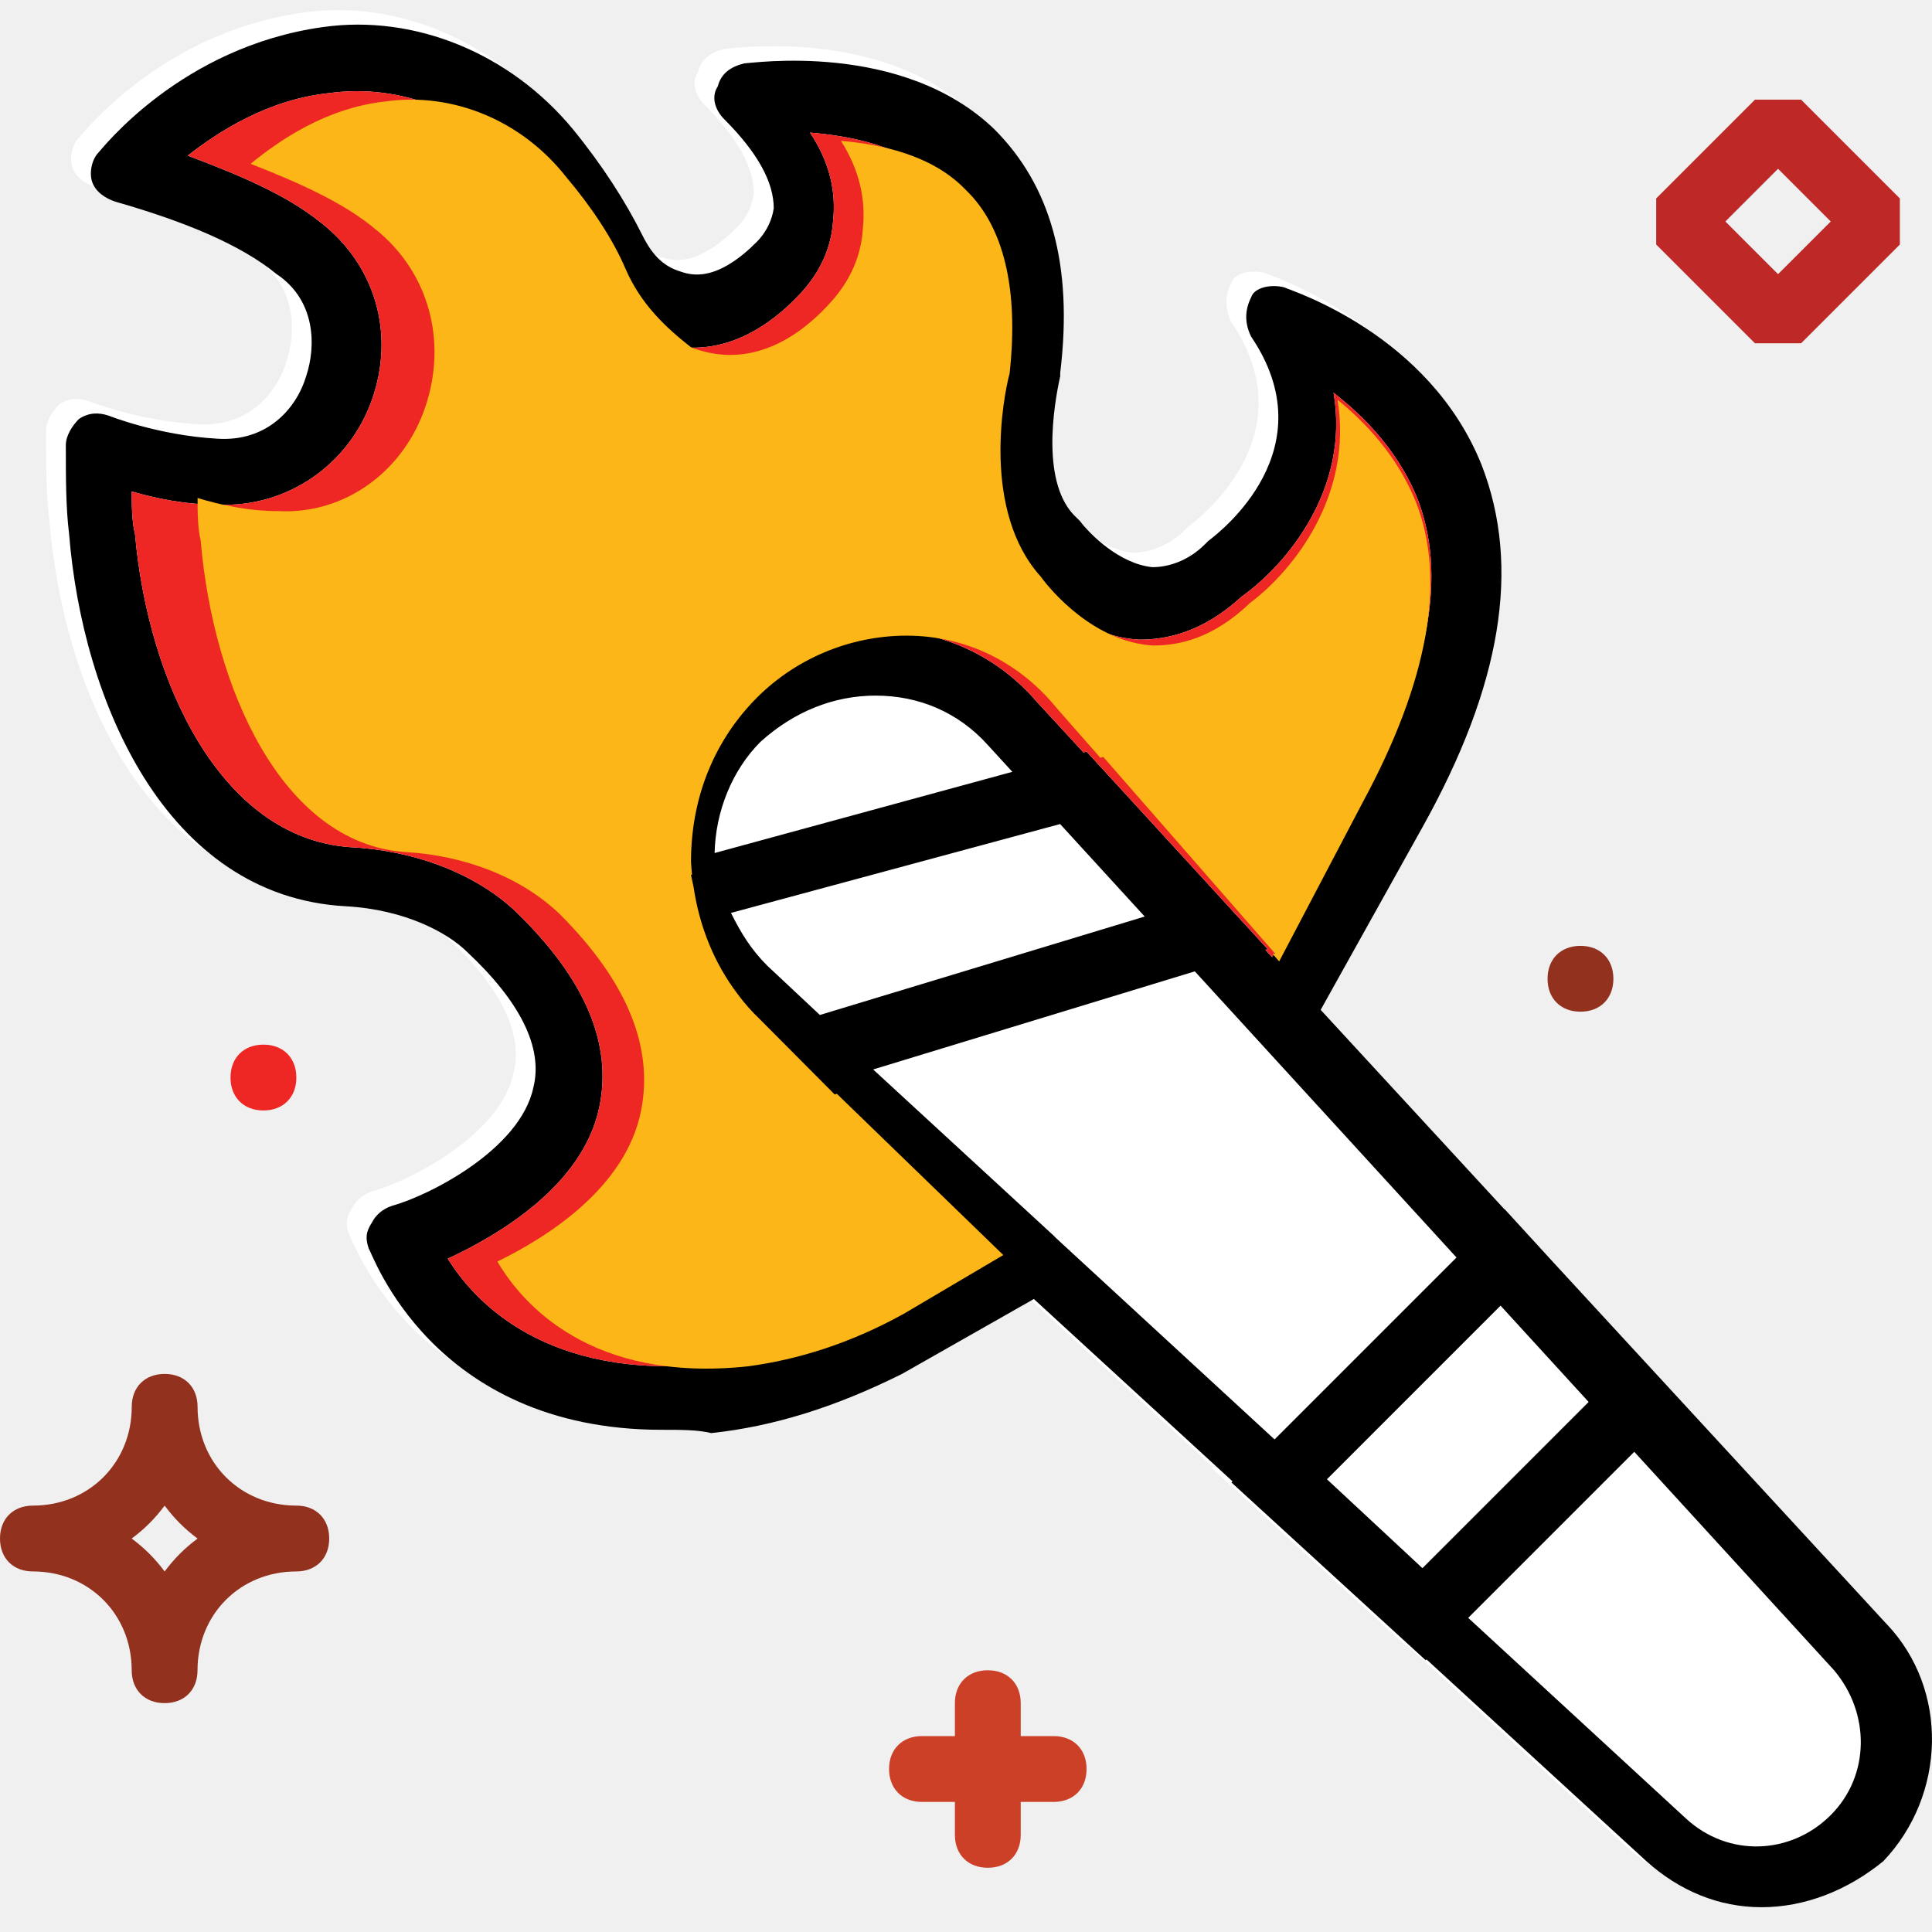
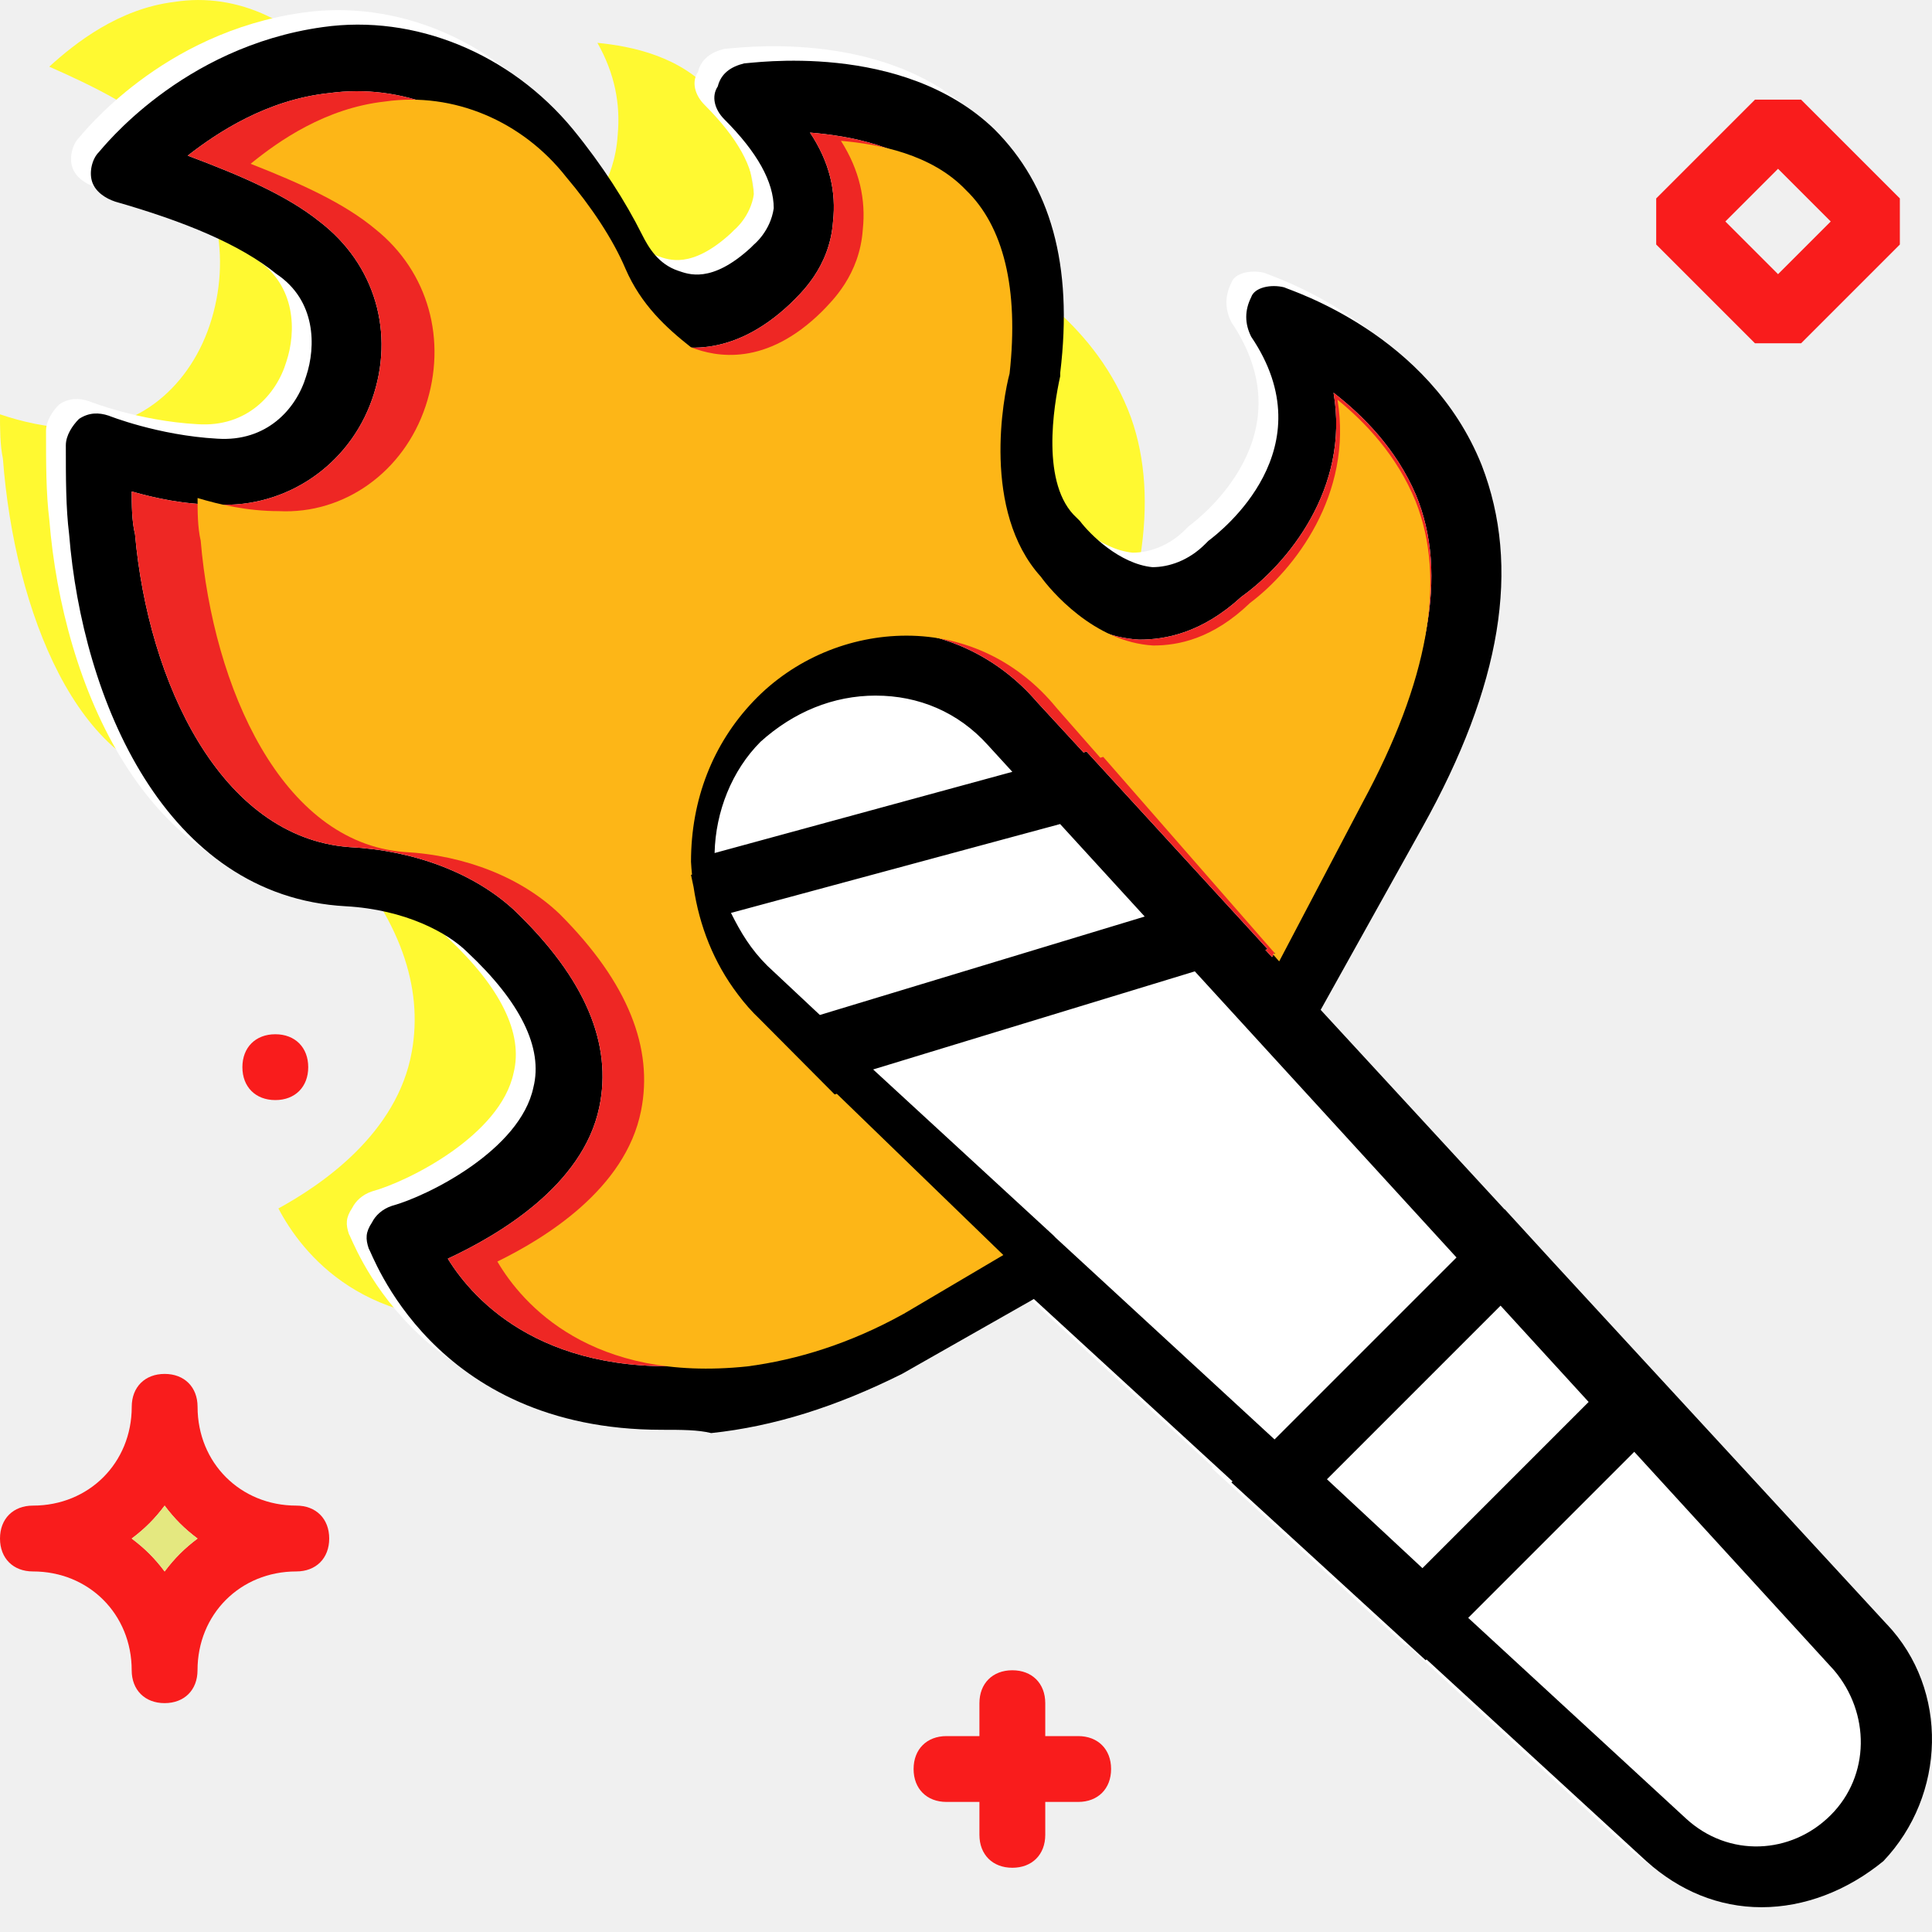
<svg xmlns="http://www.w3.org/2000/svg" id="Layer_1" version="1.1" viewBox="0 0 800 800">
  <defs>
    <style>
      .st0 {
-         fill: #cc4027;
+         fill: none;
      }

      .st1 {
-         fill: #91311e;
+         fill: #e4e880;
      }

      .st2 {
        fill: #ee2724;
      }

      .st3 {
-         fill: #be2826;
+         fill: #f91c1c;
      }

      .st4 {
+         fill: #fff931;
+       }
+ 
+       .st5 {
        fill: #fff;
      }

-       .st5 {
+       .st6 {
        fill: #fdb617;
      }
    </style>
  </defs>
  <g>
-     <path class="st4" d="M773.04,666.52l-137.96-149.72-20.2-22.07-.07.07-76.15-82.64,42.13-75.59c32.72-58.63,40.9-107.71,24.54-149.98-21.82-54.54-79.08-72.26-81.81-73.62-5.45-1.36-12.27,0-13.63,4.09-2.73,5.45-2.73,10.91,0,16.36,31.36,46.36-12.27,80.44-17.72,84.53l-1.36,1.36c-6.82,6.82-15,9.54-21.82,9.54-13.63-1.36-25.9-13.63-30-19.09l-1.36-1.36c-15-13.63-9.54-46.36-6.82-58.63v-1.36c5.45-44.99-4.09-77.71-27.27-100.89-38.18-36.81-100.89-27.27-103.62-27.27-5.45,1.36-9.54,4.09-10.91,9.54-2.73,4.09-1.36,9.54,2.73,13.63,13.63,13.63,20.45,25.9,20.45,36.81-1.36,9.54-8.18,15-8.18,15l-1.36,1.36c-16.36,15-25.9,10.91-30,9.54-8.18-2.73-12.27-9.54-15-15-6.82-13.63-16.36-28.63-28.63-43.63C203.12,16.14,163.58-.22,125.4,5.23,66.77,13.41,34.05,55.68,32.69,57.04c-2.73,2.73-4.09,8.18-2.73,12.27s5.45,6.82,9.54,8.18c28.63,8.18,51.81,17.72,66.81,29.99,16.36,10.91,16.36,30,12.27,42.27-4.09,13.63-16.36,27.27-36.81,25.9-24.54-1.36-44.99-9.54-44.99-9.54-4.09-1.36-8.18-1.36-12.27,1.36-2.73,2.73-5.45,6.82-5.45,10.91,0,13.63,0,25.9,1.36,36.81,5.45,68.17,39.54,149.98,114.53,154.07,24.54,1.36,42.27,10.91,50.45,19.09,21.82,20.45,31.36,39.54,27.27,55.9-5.45,25.9-43.63,44.99-58.63,49.08-4.09,1.36-6.82,4.09-8.18,6.82-2.73,4.09-2.73,6.82-1.36,10.91,1.36,1.36,25.9,74.99,121.34,74.99,8.18,0,15,0,20.45,1.36,25.9-2.73,51.81-10.91,79.08-24.54l54.53-30.98,82.27,75.51-.46.46,80.44,73.62.35-.35,91,83.52c13.63,12.27,30,19.09,47.72,19.09s35.45-6.82,50.45-19.09c25.9-27.27,27.27-70.9,1.36-98.17v.04Z" />
+     <path class="st4" d="M271.39,522.96c-20.42,12.7-40.83,19.76-60.04,22.59-60.04,7.06-86.47-26.81-96.07-45.16,18.01-9.87,49.24-31.04,55.24-64.92,4.8-26.81-4.8-55.03-31.22-84.68-14.41-15.53-36.02-25.4-60.04-26.81C32.42,319.74,6,253.41,1.2,189.9c-1.2-5.64-1.2-12.7-1.2-18.34,8.4,2.83,19.22,5.64,31.22,5.64,25.22,1.41,48.04-16.93,56.44-45.16s1.2-57.86-19.22-76.2c-12-11.29-28.82-19.76-48.04-28.23C31.21,17.74,49.23,3.62,72.05.81c26.41-4.23,52.84,8.47,69.65,32.46,9.61,12.7,18.01,26.81,22.81,39.52,6.01,15.53,15.61,25.4,25.22,33.87,9.61,4.23,28.82,8.47,50.43-15.53,3.6-4.23,14.41-15.53,15.61-35.29,1.2-12.7-1.2-25.4-8.4-38.1,14.41,1.41,34.83,5.64,48.04,21.17,14.41,15.53,20.42,42.33,16.81,79.03-2.4,9.87-10.81,59.27,12.01,87.49,3.6,5.64,20.42,28.23,43.23,29.63,9.61,0,22.81-2.83,37.23-18.34,16.81-14.11,39.63-46.57,33.63-87.49,10.81,9.87,22.81,23.99,30.03,43.75,12.01,33.87,4.8,77.62-20.42,129.83l-32.03,68.31-2.43-3.09.84-.3-66.05-84.68-1.13.36-16.88-21.53c-14.41-19.76-34.83-31.05-57.64-31.05-21.61,0-43.23,9.87-58.84,28.23-15.62,18.35-24.02,42.33-24.02,69.15.09,1.85.22,3.68.39,5.52l-.39.12,1,5.25c2.22,16.74,7.76,32.55,17.01,46.18,2.56,3.86,5.37,7.44,8.42,10.67l28.82,32.46.83-.3,64.02,69.44-38.43,25.4h0Z" />
+     <polygon class="st0" points="735.17 149.46 776.07 108.56 776.07 89.47 735.17 48.57 716.08 48.57 675.18 89.47 675.18 108.56 716.08 149.46 735.17 149.46" />
+     <path class="st0" d="M128.55,637.08c-23.18,0-40.9-17.72-40.9-40.9,0-8.18-5.45-13.63-13.63-13.63s-13.63,5.45-13.63,13.63c0,23.18-17.72,40.9-40.9,40.9-8.2,0-13.65,5.45-13.65,13.63s5.45,13.63,13.63,13.63c23.18,0,40.9,17.72,40.9,40.9,0,8.18,5.45,13.63,13.63,13.63s13.63-5.45,13.63-13.63c0-23.18,17.72-40.9,40.9-40.9,8.18,0,13.63-5.45,13.63-13.63s-5.45-13.63-13.63-13.63h.02Z" />
+     <path class="st5" d="M773.04,666.52l-137.96-149.72-20.2-22.07-.07.07-76.15-82.64,42.13-75.59c32.72-58.63,40.9-107.71,24.54-149.98-21.82-54.54-79.08-72.26-81.81-73.62-5.45-1.36-12.27,0-13.63,4.09-2.73,5.45-2.73,10.91,0,16.36,31.36,46.36-12.27,80.44-17.72,84.53l-1.36,1.36c-6.82,6.82-15,9.54-21.82,9.54-13.63-1.36-25.9-13.63-30-19.09l-1.36-1.36c-15-13.63-9.54-46.36-6.82-58.63v-1.36c5.45-44.99-4.09-77.71-27.27-100.89-38.18-36.81-100.89-27.27-103.62-27.27-5.45,1.36-9.54,4.09-10.91,9.54-2.73,4.09-1.36,9.54,2.73,13.63,13.63,13.63,20.45,25.9,20.45,36.81-1.36,9.54-8.18,15-8.18,15l-1.36,1.36c-16.36,15-25.9,10.91-30,9.54-8.18-2.73-12.27-9.54-15-15-6.82-13.63-16.36-28.63-28.63-43.63C203.12,16.14,163.58-.22,125.4,5.23,66.77,13.41,34.05,55.68,32.69,57.04c-2.73,2.73-4.09,8.18-2.73,12.27s5.45,6.82,9.54,8.18c28.63,8.18,51.81,17.72,66.81,29.99,16.36,10.91,16.36,30,12.27,42.27-4.09,13.63-16.36,27.27-36.81,25.9-24.54-1.36-44.99-9.54-44.99-9.54-4.09-1.36-8.18-1.36-12.27,1.36-2.73,2.73-5.45,6.82-5.45,10.91,0,13.63,0,25.9,1.36,36.81,5.45,68.17,39.54,149.98,114.53,154.07,24.54,1.36,42.27,10.91,50.45,19.09,21.82,20.45,31.36,39.54,27.27,55.9-5.45,25.9-43.63,44.99-58.63,49.08-4.09,1.36-6.82,4.09-8.18,6.82-2.73,4.09-2.73,6.82-1.36,10.91,1.36,1.36,25.9,74.99,121.34,74.99,8.18,0,15,0,20.45,1.36,25.9-2.73,51.81-10.91,79.08-24.54l54.53-30.98,82.27,75.51-.46.46,80.44,73.62.35-.35,91,83.52c13.63,12.27,30,19.09,47.72,19.09s35.45-6.82,50.45-19.09c25.9-27.27,27.27-70.9,1.36-98.17v.04Z" />
    <path d="M781.24,672.52l-137.96-149.72-20.2-22.07-.07.07-76.15-82.64,42.13-75.59c32.72-58.63,40.9-107.71,24.54-149.98-21.82-54.54-79.08-72.26-81.81-73.62-5.45-1.36-12.27,0-13.63,4.09-2.73,5.45-2.73,10.91,0,16.36,31.36,46.36-12.27,80.44-17.72,84.53l-1.36,1.36c-6.82,6.82-15,9.54-21.82,9.54-13.63-1.36-25.9-13.63-30-19.09l-1.36-1.36c-15-13.63-9.54-46.36-6.82-58.63v-1.36c5.45-44.99-4.09-77.71-27.27-100.89-38.18-36.81-100.89-27.27-103.62-27.27-5.45,1.36-9.54,4.09-10.91,9.54-2.73,4.09-1.36,9.54,2.73,13.63,13.63,13.63,20.45,25.9,20.45,36.81-1.36,9.54-8.18,15-8.18,15l-1.36,1.36c-16.36,15-25.9,10.91-30,9.54-8.18-2.73-12.27-9.54-15-15-6.82-13.63-16.36-28.63-28.63-43.63-25.9-31.36-65.44-47.72-103.62-42.27-58.63,8.18-91.35,50.45-92.71,51.81-2.73,2.73-4.09,8.18-2.73,12.27s5.45,6.82,9.54,8.18c28.63,8.18,51.81,17.72,66.81,29.99,16.36,10.91,16.36,30,12.27,42.27-4.09,13.63-16.36,27.27-36.81,25.9-24.54-1.36-44.99-9.54-44.99-9.54-4.09-1.36-8.18-1.36-12.27,1.36-2.73,2.73-5.45,6.82-5.45,10.91,0,13.63,0,25.9,1.36,36.81,5.45,68.17,39.54,149.98,114.53,154.07,24.54,1.36,42.27,10.91,50.45,19.09,21.82,20.45,31.36,39.54,27.27,55.9-5.45,25.9-43.63,44.99-58.63,49.08-4.09,1.36-6.82,4.09-8.18,6.82-2.73,4.09-2.73,6.82-1.36,10.91,1.36,1.36,25.9,74.99,121.34,74.99,8.18,0,15,0,20.45,1.36,25.9-2.73,51.81-10.91,79.08-24.54l54.53-30.98,82.27,75.51-.46.46,80.44,73.62.35-.35,91,83.52c13.63,12.27,30,19.09,47.72,19.09s35.45-6.82,50.45-19.09c25.9-27.27,27.27-70.9,1.36-98.17v.04ZM549.46,612.53l71.89-71.89,36.47,39.88-68.82,68.82-39.54-36.81h0ZM362.67,288.04c17.72,0,34.09,6.82,46.36,20.45l10.16,11.11-123.29,33.62c.4-17.18,7.15-34.2,19.05-46.1,13.63-12.27,30-19.09,47.72-19.09h0ZM317.68,399.84c-6.82-6.82-10.91-13.63-15-21.82l136.29-36.8,35.03,38.3-134.51,40.76-21.82-20.45h.01ZM362.67,543c-23.18,12.27-46.36,19.09-68.17,21.82-68.17,6.82-98.17-25.9-109.07-43.63,20.45-9.54,55.9-29.99,62.72-62.72,5.45-25.9-5.45-53.17-35.45-81.81-16.36-15-40.9-24.54-68.17-25.9-53.17-4.09-83.17-68.17-88.62-129.53-1.36-5.45-1.36-12.27-1.36-17.72,9.54,2.73,21.82,5.45,35.45,5.45,28.63,1.36,54.54-16.36,64.08-43.63s1.36-55.9-21.82-73.62c-13.63-10.91-32.72-19.09-54.54-27.27,12.27-9.54,32.72-23.18,58.63-25.9,29.99-4.09,59.99,8.18,79.08,31.36,10.91,12.27,20.45,25.9,25.9,38.18,6.82,15,17.72,24.54,28.63,32.72,10.91,4.09,32.72,8.18,57.26-15,4.09-4.09,16.36-15,17.72-34.09,1.36-12.27-1.36-24.54-9.54-36.81,16.36,1.36,39.54,5.45,54.54,20.45,16.36,15,23.18,40.9,19.09,76.35-2.73,9.54-12.27,57.26,13.63,84.53,4.09,5.45,23.18,27.27,49.08,28.63,10.91,0,25.9-2.73,42.27-17.72,19.09-13.63,44.99-44.99,38.18-84.53,12.27,9.54,25.9,23.18,34.09,42.27,13.63,32.72,5.45,74.99-23.18,125.43l-36.37,66-2.76-2.99.95-.29-74.99-81.81-1.28.35-19.17-20.8c-16.36-19.09-39.54-30-65.44-30-24.54,0-49.08,9.54-66.81,27.27s-27.27,40.9-27.27,66.81c.1,1.79.25,3.56.44,5.33l-.44.12,1.13,5.07c2.52,16.17,8.81,31.45,19.31,44.62,2.91,3.73,6.1,7.19,9.56,10.31l32.72,31.36.94-.29,72.69,67.09-43.63,24.54h-.01ZM437.12,512.52c-.27-.31-.55-.6-.83-.88l-74.74-68.8,133.2-40.62,108.36,118.48-75.34,75.34-90.64-83.52h-.01ZM758.06,751.6c-16.36,16.36-42.27,17.72-59.99,1.36l-90.12-83.04,68.76-68.76,82.72,90.44c15,17.72,15,43.63-1.36,59.99h-.01Z" />
    <path class="st3" d="M745.79,142.15l40.9-40.9v-19.09l-40.9-40.9h-19.09l-40.9,40.9v19.09l40.9,40.9h19.09ZM736.25,69.89l21.82,21.82-21.82,21.82-21.82-21.82,21.82-21.82Z" />
-     <path class="st1" d="M122.71,623.44c-23.18,0-40.9-17.72-40.9-40.9,0-8.18-5.45-13.63-13.63-13.63s-13.63,5.45-13.63,13.63c0,23.18-17.72,40.9-40.9,40.9-8.2,0-13.65,5.45-13.65,13.63s5.45,13.63,13.63,13.63c23.18,0,40.9,17.72,40.9,40.9,0,8.18,5.45,13.63,13.63,13.63s13.63-5.45,13.63-13.63c0-23.18,17.72-40.9,40.9-40.9,8.18,0,13.63-5.45,13.63-13.63s-5.45-13.63-13.63-13.63h.02ZM68.17,650.71c-4.09-5.45-8.18-9.54-13.63-13.63,5.45-4.09,9.54-8.18,13.63-13.63,4.09,5.45,8.18,9.54,13.63,13.63-5.45,4.09-9.54,8.18-13.63,13.63Z" />
+     <path class="st3" d="M122.71,623.44c-23.18,0-40.9-17.72-40.9-40.9,0-8.18-5.45-13.63-13.63-13.63s-13.63,5.45-13.63,13.63c0,23.18-17.72,40.9-40.9,40.9-8.2,0-13.65,5.45-13.65,13.63s5.45,13.63,13.63,13.63c23.18,0,40.9,17.72,40.9,40.9,0,8.18,5.45,13.63,13.63,13.63s13.63-5.45,13.63-13.63c0-23.18,17.72-40.9,40.9-40.9,8.18,0,13.63-5.45,13.63-13.63s-5.45-13.63-13.63-13.63h.02ZM68.17,650.71c-4.09-5.45-8.18-9.54-13.63-13.63,5.45-4.09,9.54-8.18,13.63-13.63,4.09,5.45,8.18,9.54,13.63,13.63-5.45,4.09-9.54,8.18-13.63,13.63Z" />
    <path class="st0" d="M436.29,718.88h-13.63v-13.63c0-8.18-5.45-13.63-13.63-13.63s-13.63,5.45-13.63,13.63v13.63h-13.63c-8.18,0-13.63,5.45-13.63,13.63s5.45,13.63,13.63,13.63h13.63v13.63c0,8.18,5.45,13.63,13.63,13.63s13.63-5.45,13.63-13.63v-13.63h13.63c8.18,0,13.63-5.45,13.63-13.63s-5.45-13.63-13.63-13.63Z" />
-     <path class="st1" d="M654.44,418.92c8.18,0,13.63-5.45,13.63-13.63s-5.45-13.63-13.63-13.63-13.63,5.45-13.63,13.63,5.45,13.63,13.63,13.63Z" />
-     <path class="st2" d="M122.71,446.19c0-8.18-5.45-13.63-13.63-13.63s-13.63,5.45-13.63,13.63,5.45,13.63,13.63,13.63,13.63-5.45,13.63-13.63Z" />
+     <path class="st3" d="M446.45,718.88h-13.63v-13.63c0-8.18-5.45-13.63-13.63-13.63s-13.63,5.45-13.63,13.63v13.63h-13.63c-8.18,0-13.63,5.45-13.63,13.63s5.45,13.63,13.63,13.63h13.63v13.63c0,8.18,5.45,13.63,13.63,13.63s13.63-5.45,13.63-13.63v-13.63h13.63c8.18,0,13.63-5.45,13.63-13.63s-5.45-13.63-13.63-13.63Z" />
+     <path class="st0" d="M122.71,446.19c0-8.18-5.45-13.63-13.63-13.63s-13.63,5.45-13.63,13.63,5.45,13.63,13.63,13.63,13.63-5.45,13.63-13.63Z" />
  </g>
  <path class="st2" d="M362.67,543c-23.18,12.27-46.36,19.09-68.17,21.82-68.17,6.82-98.17-25.9-109.07-43.63,20.45-9.54,55.9-29.99,62.72-62.72,5.45-25.9-5.45-53.17-35.45-81.81-16.36-15-40.9-24.54-68.17-25.9-53.17-4.09-83.17-68.17-88.62-129.53-1.36-5.45-1.36-12.27-1.36-17.72,9.54,2.73,21.82,5.45,35.45,5.45,28.63,1.36,54.54-16.36,64.08-43.63s1.36-55.9-21.82-73.62c-13.63-10.91-32.72-19.09-54.54-27.27,12.27-9.54,32.72-23.18,58.63-25.9,29.99-4.09,59.99,8.18,79.08,31.36,10.91,12.27,20.45,25.9,25.9,38.18,6.82,15,17.72,24.54,28.63,32.72,10.91,4.09,32.72,8.18,57.26-15,4.09-4.09,16.36-15,17.72-34.09,1.36-12.27-1.36-24.54-9.54-36.81,16.36,1.36,39.54,5.45,54.54,20.45,16.36,15,23.18,40.9,19.09,76.35-2.73,9.54-12.27,57.26,13.63,84.53,4.09,5.45,23.18,27.27,49.08,28.63,10.91,0,25.9-2.73,42.27-17.72,19.09-13.63,44.99-44.99,38.18-84.53,12.27,9.54,25.9,23.18,34.09,42.27,13.63,32.72,5.45,74.99-23.18,125.43l-36.37,66-2.76-2.99.95-.29-74.99-81.81-1.28.35-19.17-20.8c-16.36-19.09-39.54-30-65.44-30-24.54,0-49.08,9.54-66.81,27.27s-27.27,40.9-27.27,66.81c.1,1.79.25,3.56.44,5.33l-.44.12,1.13,5.07c2.52,16.17,8.81,31.45,19.31,44.62,2.91,3.73,6.1,7.19,9.56,10.31l32.72,31.36.94-.29,72.69,67.09-43.63,24.54h-.01Z" />
-   <path class="st5" d="M374.07,544.09c-21.99,12.21-43.97,19-64.66,21.71-64.66,6.78-93.11-25.78-103.46-43.42,19.4-9.5,53.02-29.85,59.49-62.42,5.17-25.78-5.17-52.92-33.62-81.41-15.52-14.93-38.8-24.42-64.66-25.78-50.43-4.07-78.89-67.85-84.06-128.91-1.29-5.43-1.29-12.21-1.29-17.64,9.05,2.71,20.69,5.43,33.62,5.43,27.16,1.36,51.73-16.28,60.78-43.42s1.29-55.63-20.69-73.27c-12.93-10.85-31.04-19-51.73-27.14,11.64-9.5,31.04-23.07,55.61-25.78,28.45-4.07,56.9,8.14,75.01,31.21,10.35,12.21,19.4,25.78,24.57,37.99,6.47,14.93,16.81,24.42,27.16,32.57,10.35,4.07,31.04,8.14,54.32-14.93,3.88-4.07,15.52-14.93,16.81-33.92,1.29-12.21-1.29-24.42-9.05-36.64,15.52,1.36,37.5,5.43,51.73,20.35,15.52,14.93,21.99,40.71,18.1,75.99-2.59,9.5-11.64,56.99,12.93,84.13,3.88,5.43,21.99,27.14,46.56,28.5,10.34,0,24.57-2.71,40.09-17.64,18.1-13.57,42.68-44.78,36.21-84.13,11.64,9.5,24.57,23.07,32.33,42.06,12.93,32.57,5.17,74.63-21.99,124.83l-34.5,65.68-2.62-2.98.9-.29-71.13-81.41-1.22.35-18.18-20.7c-15.52-19-37.5-29.85-62.07-29.85-23.28,0-46.56,9.5-63.37,27.14-16.81,17.64-25.86,40.71-25.86,66.49.09,1.78.24,3.55.42,5.31l-.42.12,1.07,5.05c2.39,16.09,8.36,31.3,18.31,44.4,2.76,3.71,5.79,7.16,9.07,10.26l31.04,31.21.89-.28,68.94,66.77-41.38,24.43v-.02Z" />
+   <path class="st6" d="M374.07,544.09c-21.99,12.21-43.97,19-64.66,21.71-64.66,6.78-93.11-25.78-103.46-43.42,19.4-9.5,53.02-29.85,59.49-62.42,5.17-25.78-5.17-52.92-33.62-81.41-15.52-14.93-38.8-24.42-64.66-25.78-50.43-4.07-78.89-67.85-84.06-128.91-1.29-5.43-1.29-12.21-1.29-17.64,9.05,2.71,20.69,5.43,33.62,5.43,27.16,1.36,51.73-16.28,60.78-43.42s1.29-55.63-20.69-73.27c-12.93-10.85-31.04-19-51.73-27.14,11.64-9.5,31.04-23.07,55.61-25.78,28.45-4.07,56.9,8.14,75.01,31.21,10.35,12.21,19.4,25.78,24.57,37.99,6.47,14.93,16.81,24.42,27.16,32.57,10.35,4.07,31.04,8.14,54.32-14.93,3.88-4.07,15.52-14.93,16.81-33.92,1.29-12.21-1.29-24.42-9.05-36.64,15.52,1.36,37.5,5.43,51.73,20.35,15.52,14.93,21.99,40.71,18.1,75.99-2.59,9.5-11.64,56.99,12.93,84.13,3.88,5.43,21.99,27.14,46.56,28.5,10.34,0,24.57-2.71,40.09-17.64,18.1-13.57,42.68-44.78,36.21-84.13,11.64,9.5,24.57,23.07,32.33,42.06,12.93,32.57,5.17,74.63-21.99,124.83l-34.5,65.68-2.62-2.98.9-.29-71.13-81.41-1.22.35-18.18-20.7c-15.52-19-37.5-29.85-62.07-29.85-23.28,0-46.56,9.5-63.37,27.14-16.81,17.64-25.86,40.71-25.86,66.49.09,1.78.24,3.55.42,5.31l-.42.12,1.07,5.05c2.39,16.09,8.36,31.3,18.31,44.4,2.76,3.71,5.79,7.16,9.07,10.26l31.04,31.21.89-.28,68.94,66.77-41.38,24.43v-.02Z" />
+   <path class="st1" d="M68.17,650.71c-4.09-5.45-8.18-9.54-13.63-13.63,5.45-4.09,9.54-8.18,13.63-13.63,4.09,5.45,8.18,9.54,13.63,13.63-5.45,4.09-9.54,8.18-13.63,13.63Z" />
+   <path class="st3" d="M127.63,441.89c0-8.18-5.45-13.63-13.63-13.63s-13.63,5.45-13.63,13.63,5.45,13.63,13.63,13.63,13.63-5.45,13.63-13.63Z" />
</svg>
